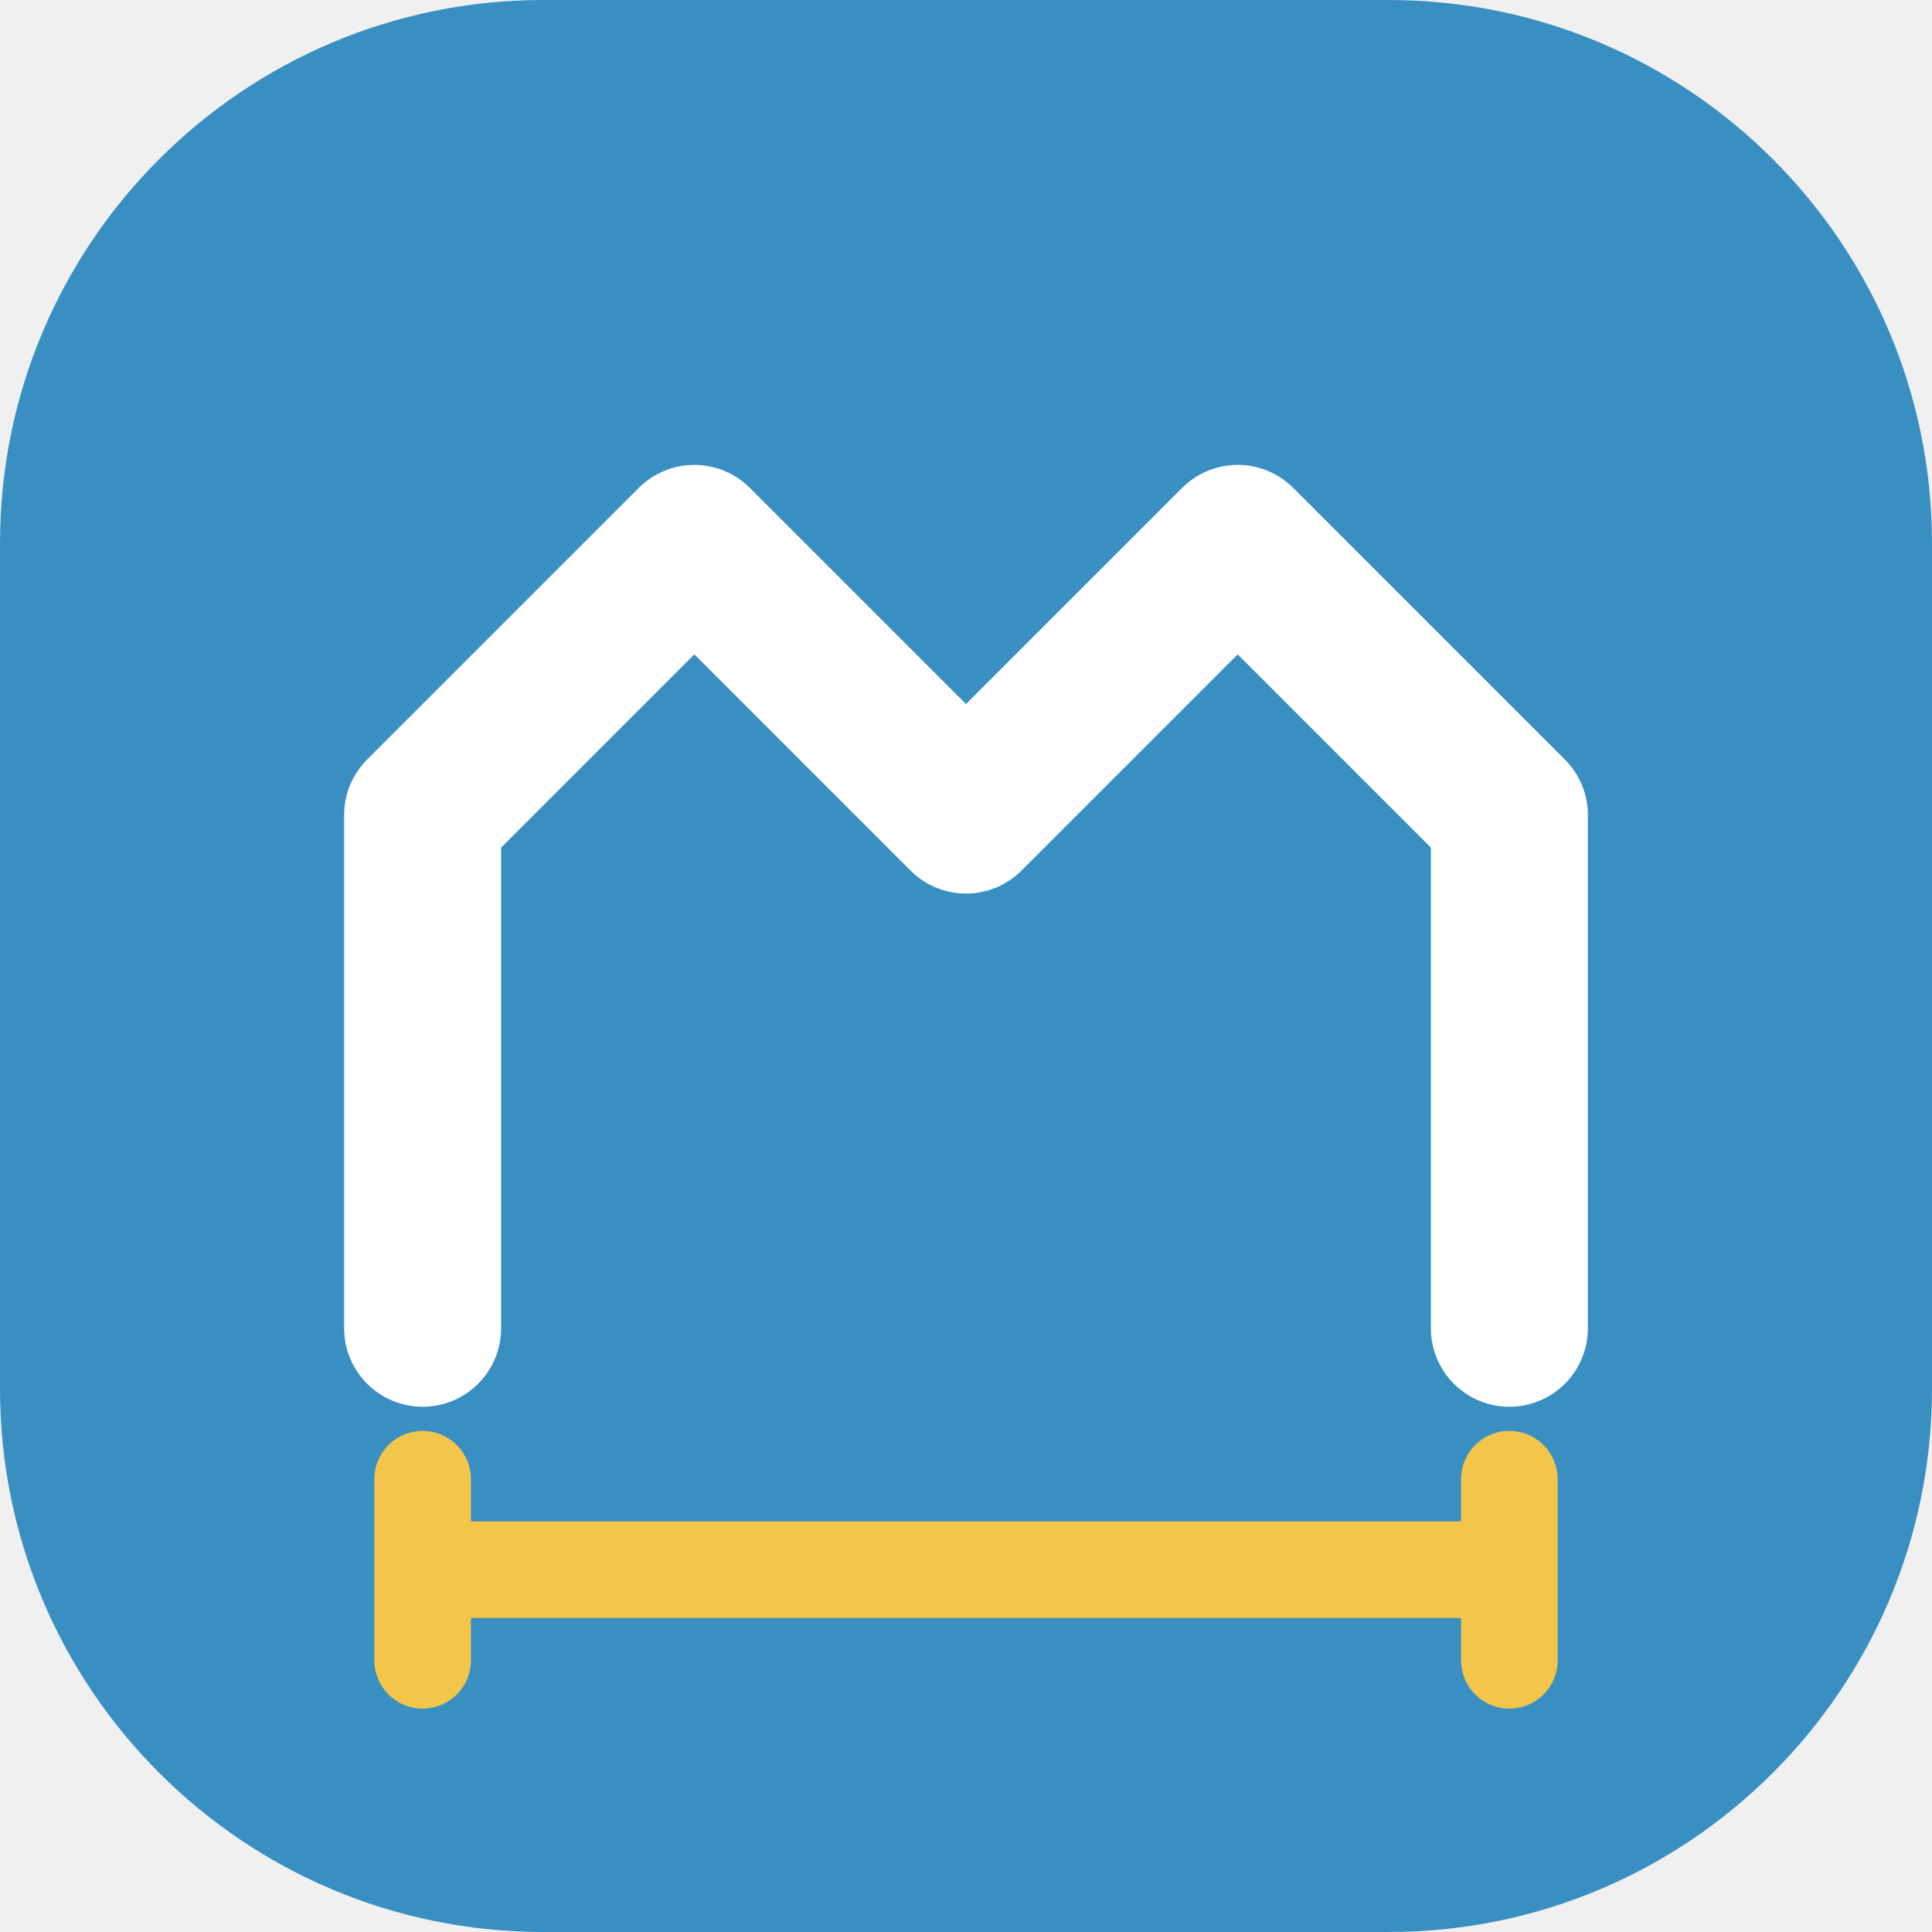
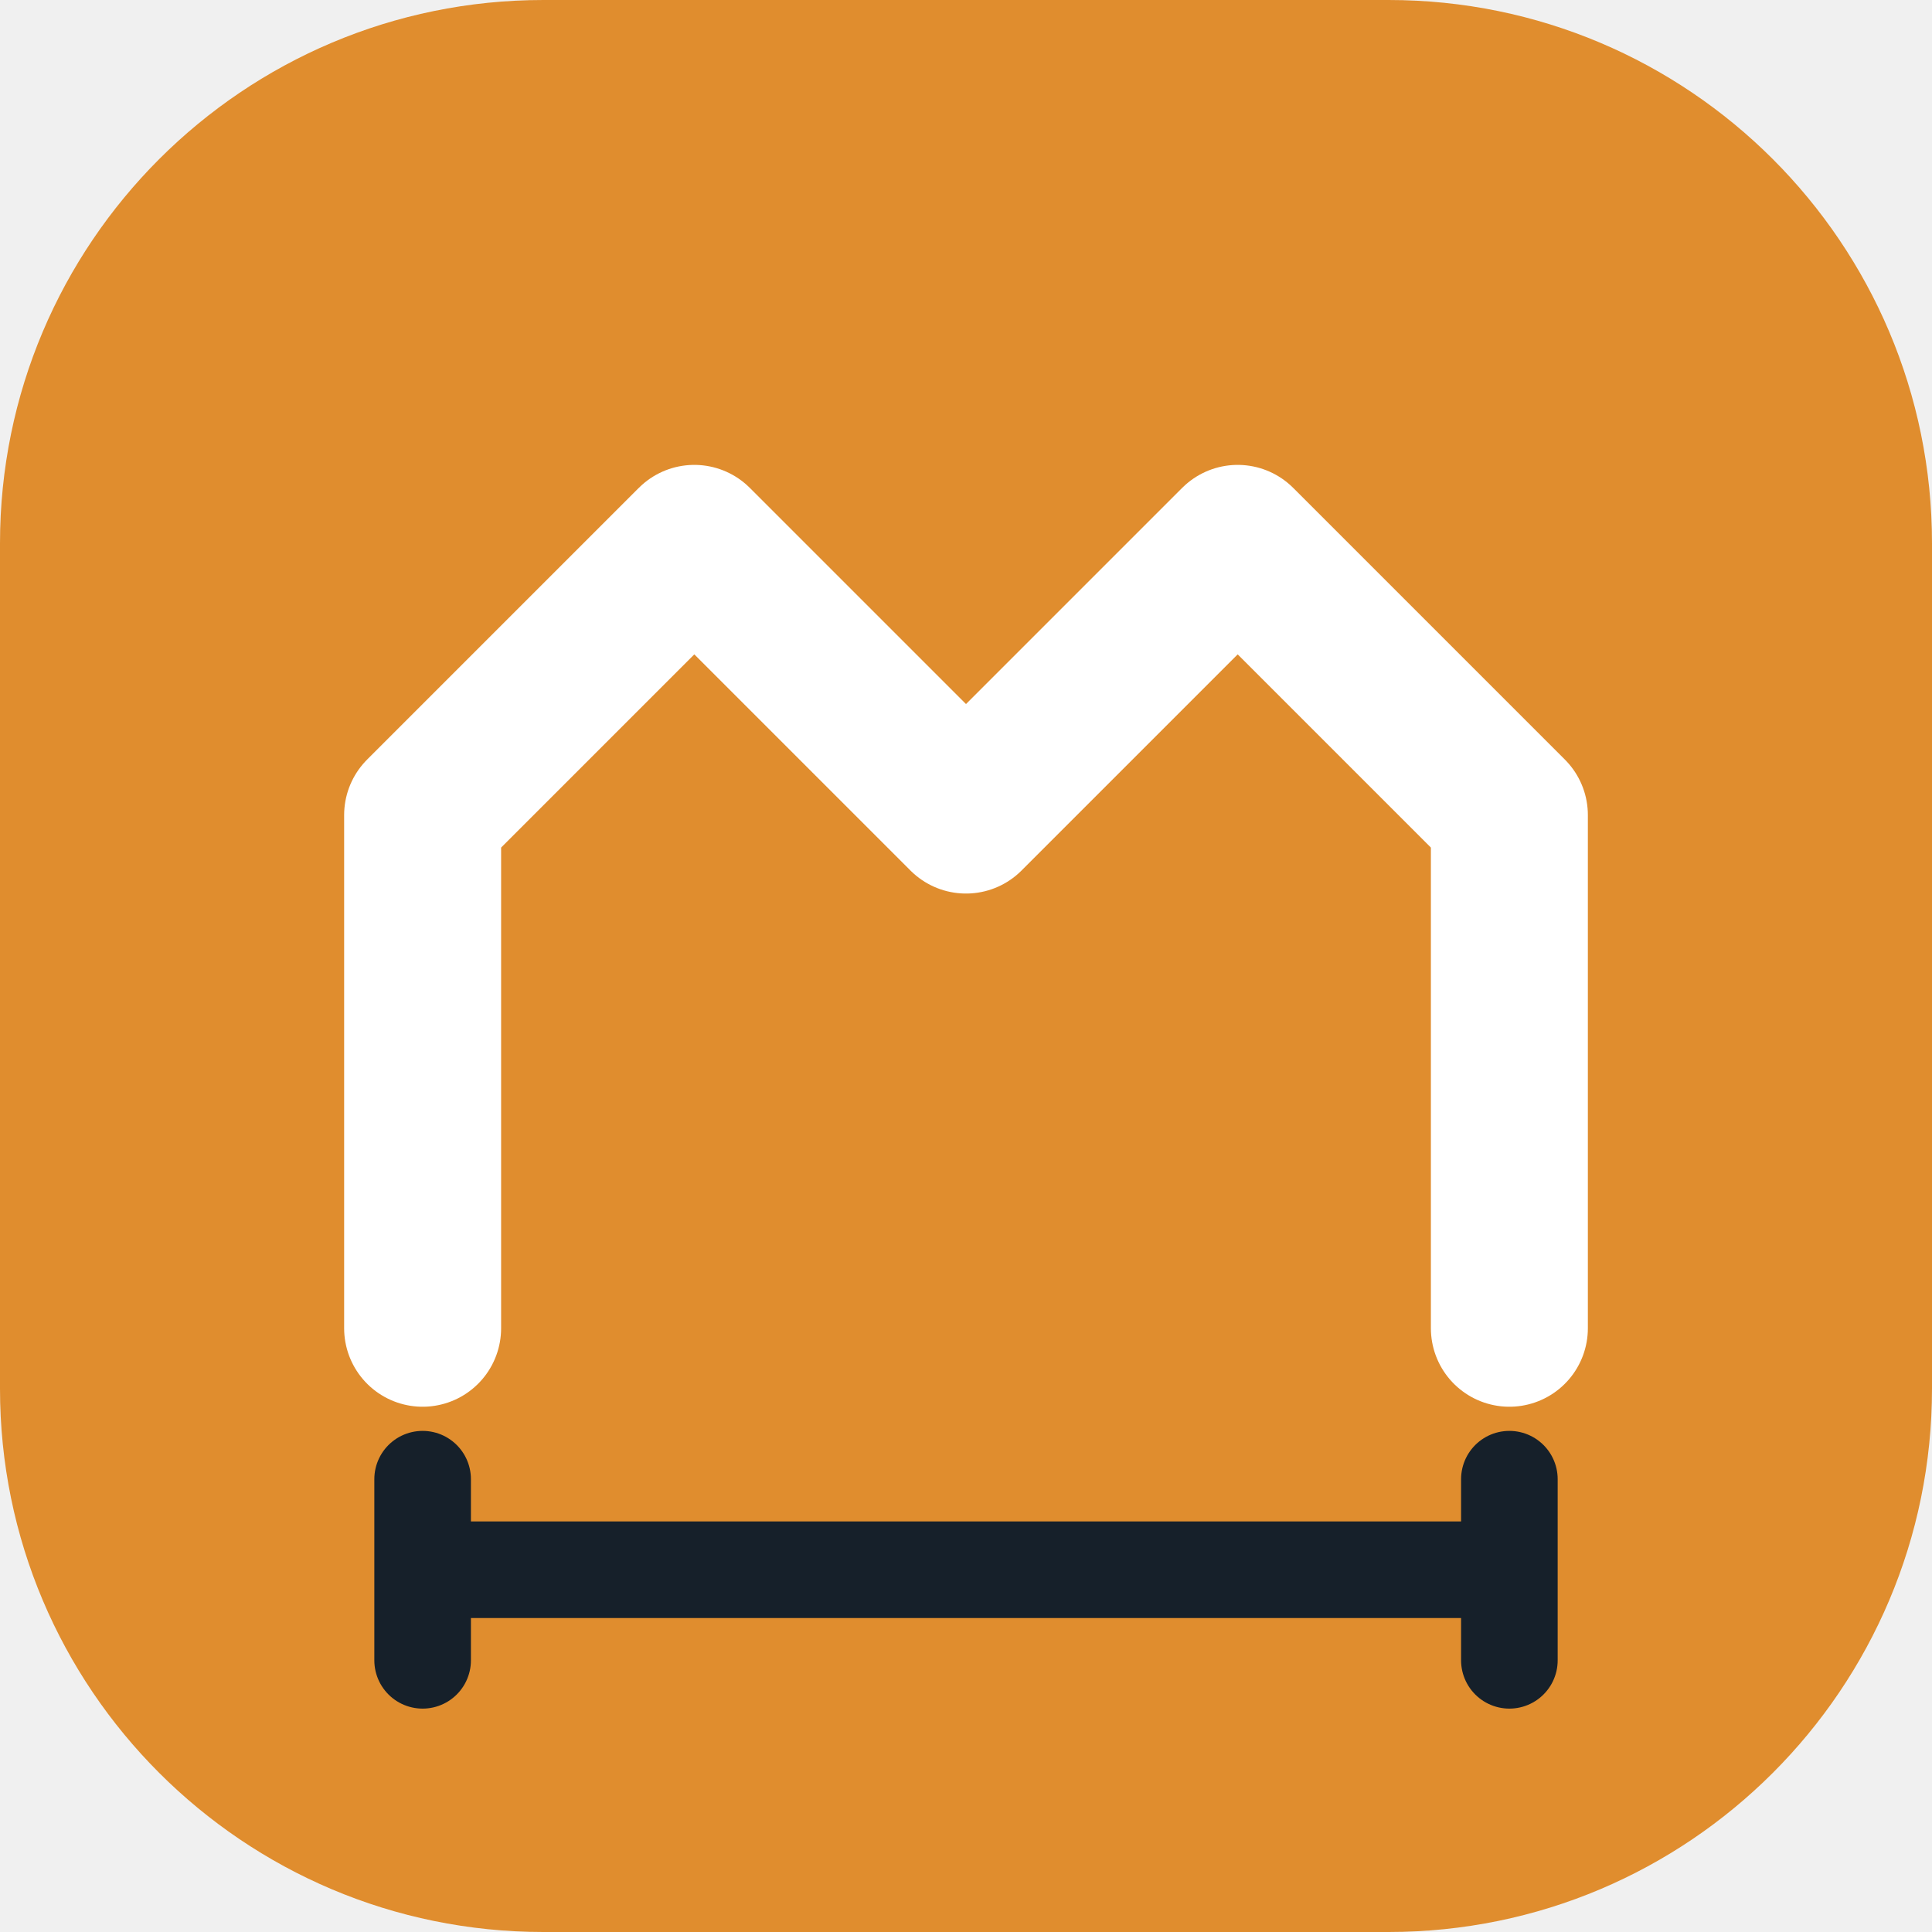
<svg xmlns="http://www.w3.org/2000/svg" viewBox="0 0 32 32" fill="none">
-   <rect width="32" height="32" rx="9" fill="#3a8fc2" />
+   <rect width="32" height="32" rx="9" fill="#e08d2e" />
  <path d="M7 22V13.5L11.5 9l4.5 4.5L20.5 9l4.5 4.5V22" stroke="#ffffff" stroke-width="2.6" stroke-linecap="round" stroke-linejoin="round" />
-   <path d="M7 26h18M7 24.5v3M25 24.5v3" stroke="#f3c54a" stroke-width="1.6" stroke-linecap="round" />
+   <path d="M7 26h18M7 24.5v3M25 24.5v3" stroke="#16202a" stroke-width="1.6" stroke-linecap="round" />
</svg>
